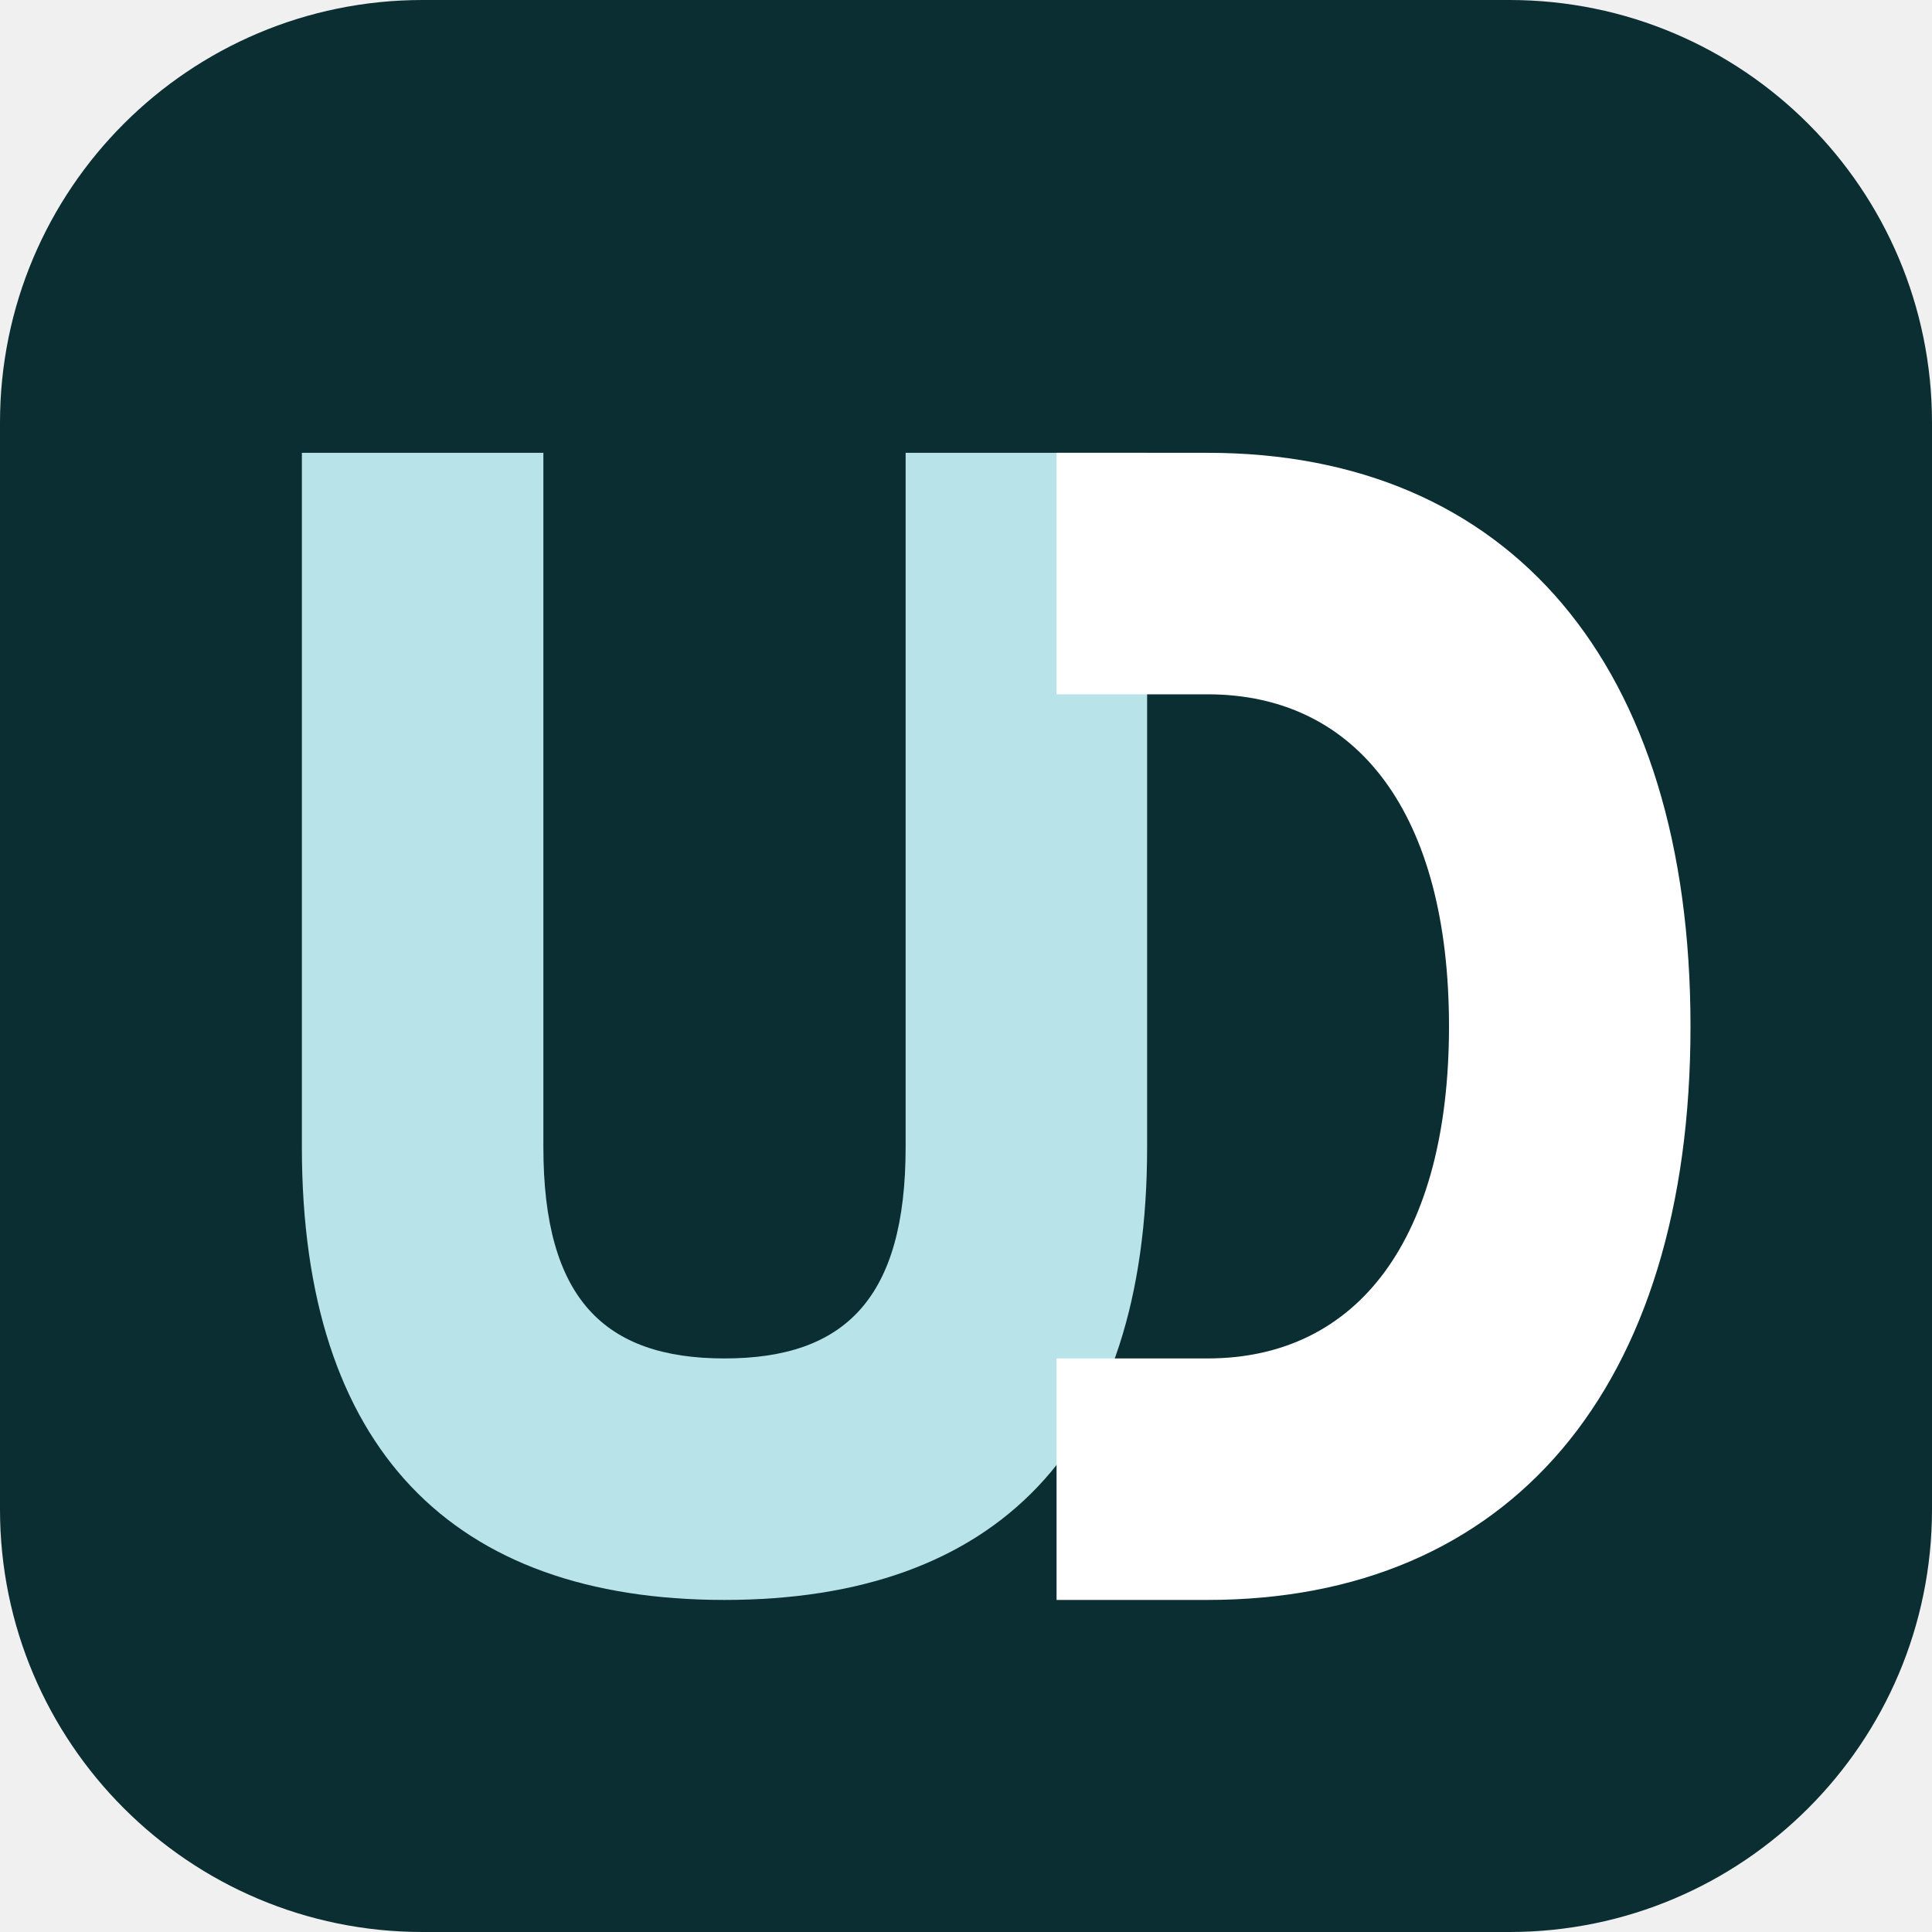
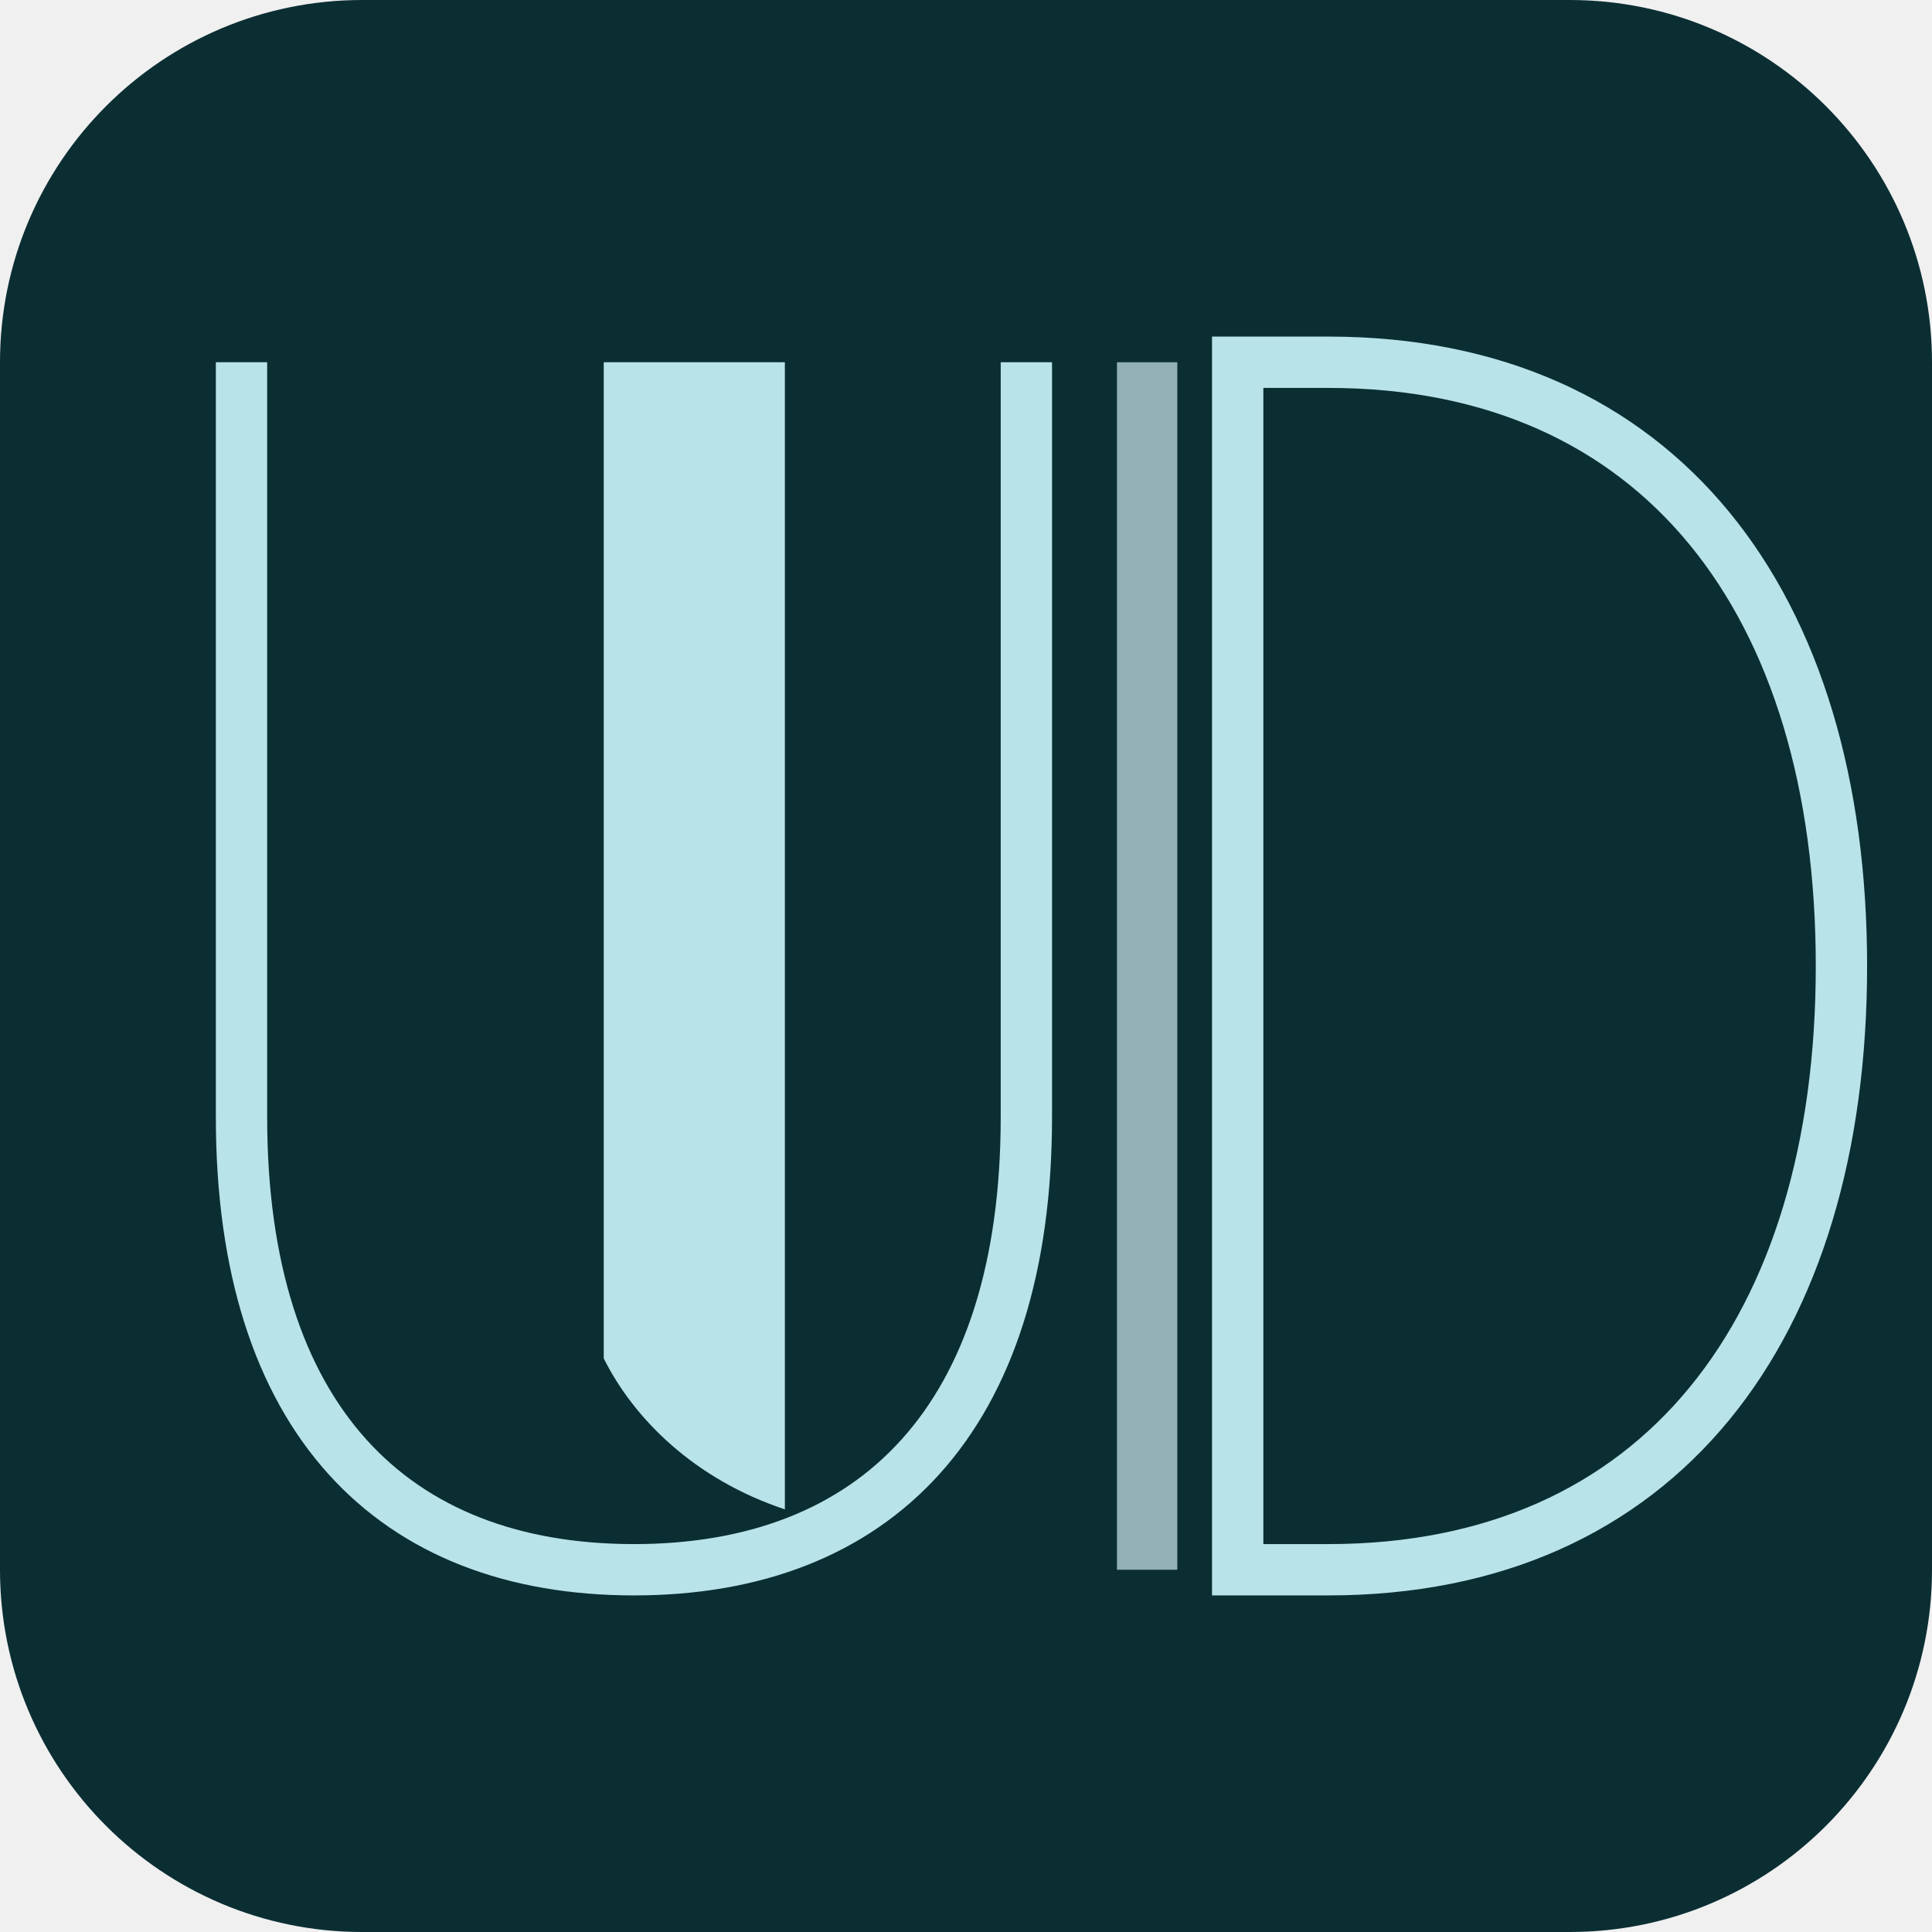
<svg xmlns="http://www.w3.org/2000/svg" viewBox="0 0 64 64">
-   <rect width="64" height="64" rx="14" fill="#0B2E33" />
-   <path d="M10 15h8v23c0 5 2 7 6 7s6-2 6-7V15h8v23c0 10-5 15-14 15s-14-5-14-15V15Z" fill="#B8E3E9" />
-   <path d="M35 15h5c10 0 16 7 16 19s-6 19-16 19h-5v-8h5c5 0 8-4 8-11s-3-11-8-11h-5v-8Z" fill="white" />
+   <rect width="64" height="64" rx="12" fill="#0B2E33" />
+   <g fill="none" stroke="#B8E3E9" stroke-width="1.7">
+     <path d="M8 12v25c0 10 5 15 13 15s13-5 13-15V12M41 12h3c11 0 17 8 17 20s-6 20-17 20h-3V12Z" />
+   </g>
+   <path fill="#B8E3E9" d="M20 12h6v38c-3-1-5-3-6-5V12Z" />
+   <path fill="#93B1B5" d="M37 12h2v40h-2Z" />
</svg>
